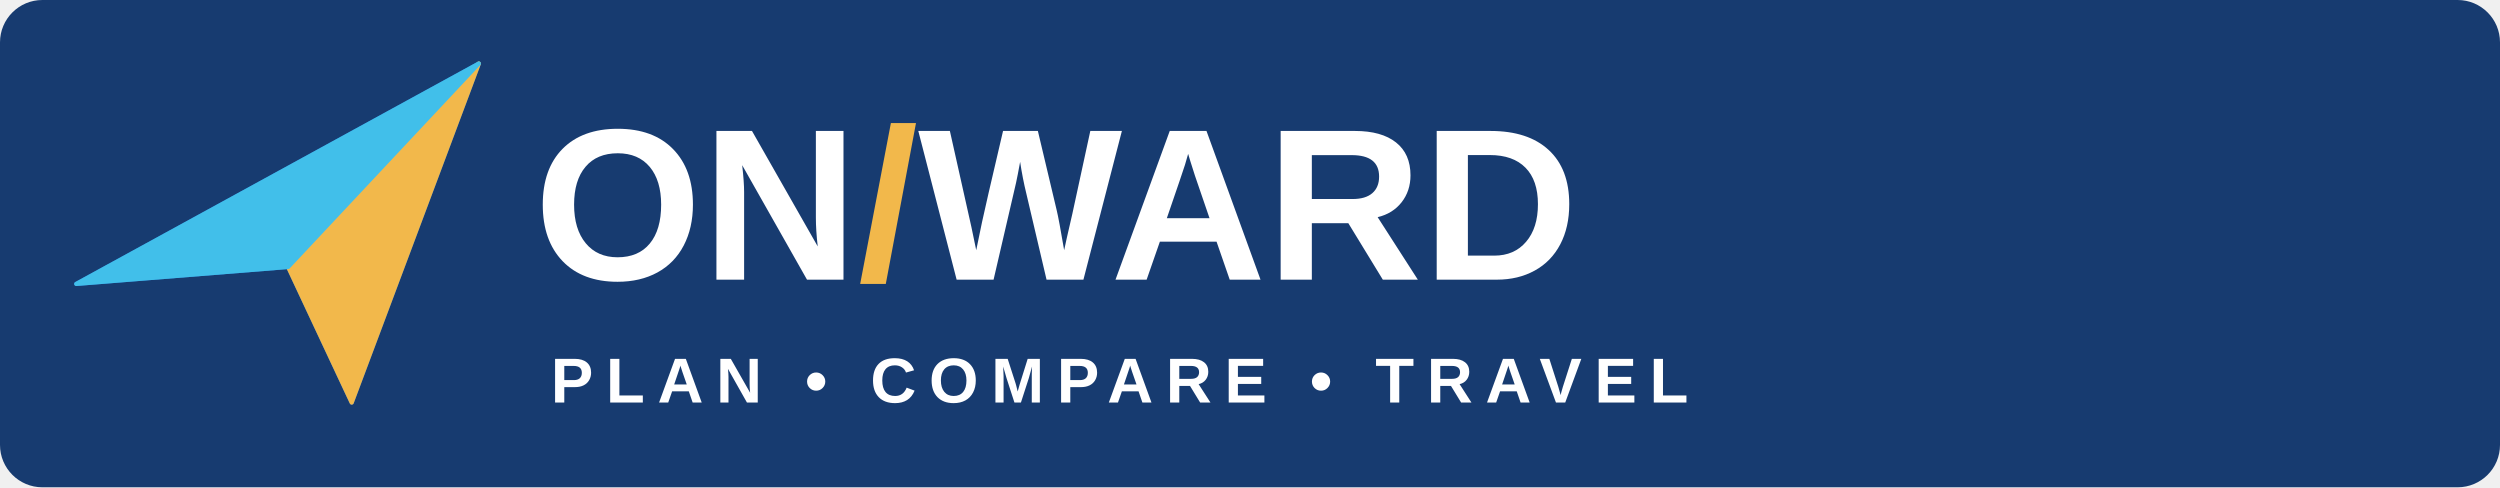
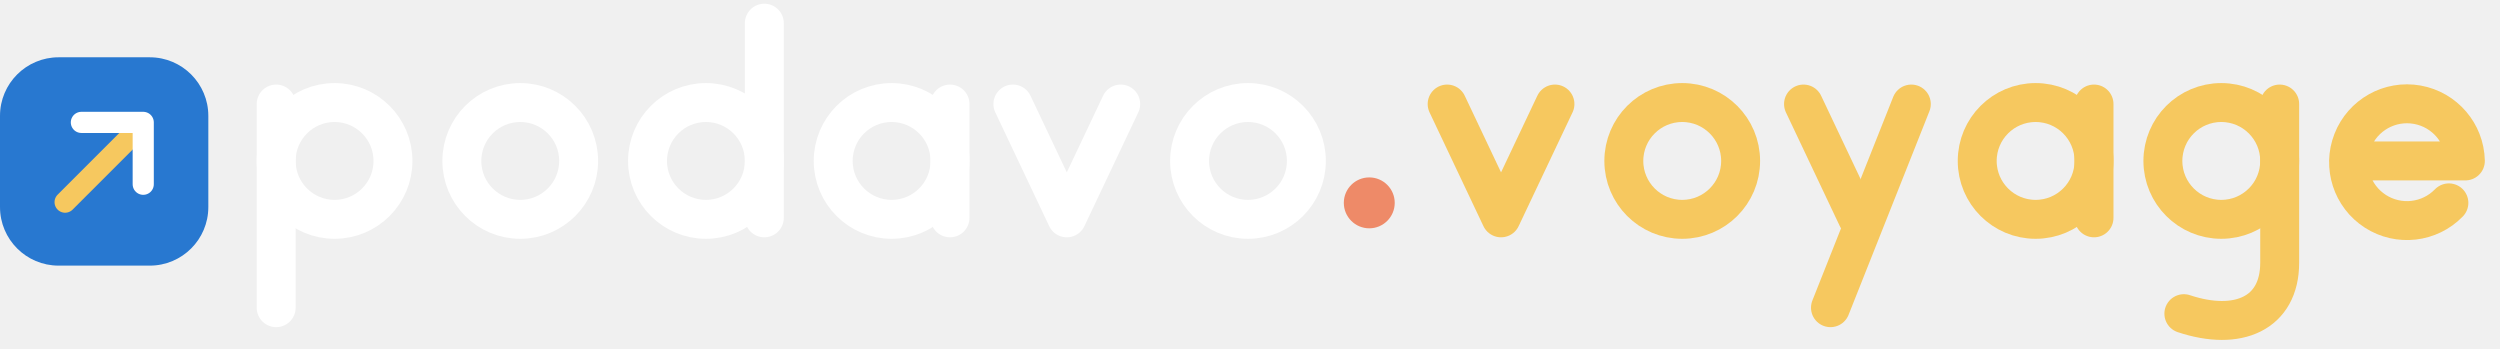
- <svg xmlns="http://www.w3.org/2000/svg" width="590" height="115" viewBox="0 0 590 115">
-   <rect x="0" y="0" width="590" height="115" rx="10" fill="#173B70" />
-   <g transform="translate(8,7)">
-     <path d="M10 60L105 8L75 88L60 56Z" fill="#2878D0" stroke="#2878D0" stroke-width="1" stroke-linecap="round" stroke-linejoin="round" />
-     <path d="M60 56L105 8L75 88Z" fill="#F2B84B" stroke="#F2B84B" stroke-width="1" stroke-linecap="round" stroke-linejoin="round" />
-     <path d="M10 60L105 8L60 56Z" fill="#41BFEA" stroke="#41BFEA" stroke-width="1" stroke-linecap="round" stroke-linejoin="round" />
+ <svg xmlns="http://www.w3.org/2000/svg" width="960" height="134" viewBox="0 0 960 134" role="img" aria-label="podavo.voyage">
+   <g transform="translate(0 22) scale(1.25)">
+     <rect width="64" height="64" rx="18" fill="#2878D0" />
+     <path d="M43 21.5 L20 44.5" fill="none" stroke="#F6C85F" stroke-width="6.5" stroke-linecap="round" />
+     <path d="M25 20 H44 V39" fill="none" stroke="#FFFFFF" stroke-width="6.5" stroke-linecap="round" stroke-linejoin="round" />
  </g>
-   <text x="126" y="66" font-family="Arial,sans-serif" font-size="51" font-weight="800" fill="white">ON<tspan fill="#F2B84B"> / </tspan>WARD</text>
-   <text x="130" y="95" font-family="Arial,sans-serif" font-size="15" letter-spacing="3" font-weight="700" fill="white">PLAN • COMPARE • TRAVEL</text>
+   <g transform="translate(98 2) scale(1.15)" fill="none" stroke-width="13" stroke-linecap="round" stroke-linejoin="round">
+     <g stroke="#FFFFFF">
+       <path d="M7 33 V101" />
+       <circle cx="26.5" cy="52" r="19.5" />
+       <circle cx="88.5" cy="52" r="19.5" />
+       <circle cx="150.5" cy="52" r="19.5" />
+       <path d="M170 6 V71" />
+       <circle cx="212.5" cy="52" r="19.5" />
+       <path d="M232 33 V71" />
+       <path d="M253 33 L271 71 L289 33" />
+       <circle cx="331.5" cy="52" r="19.5" />
+     </g>
+     <circle cx="372" cy="66" r="8.5" fill="#EE8A68" />
+     <g stroke="#F6C85F">
+       <path d="M398 33 L416 71 L434 33" />
+       <circle cx="476.5" cy="52" r="19.5" />
+       <path d="M517 33 L535 71" />
+       <path d="M553 33 L526 101" />
+       <circle cx="594.5" cy="52" r="19.5" />
+       <path d="M614 33 V71" />
+       <circle cx="656.5" cy="52" r="19.5" />
+       <path d="M676 33 V86 C676 103 662 109 644 103" />
+       <path d="M699 52 H738 A19.5 19.5 0 1 0 732.5 66" />
+     </g>
+   </g>
</svg>
